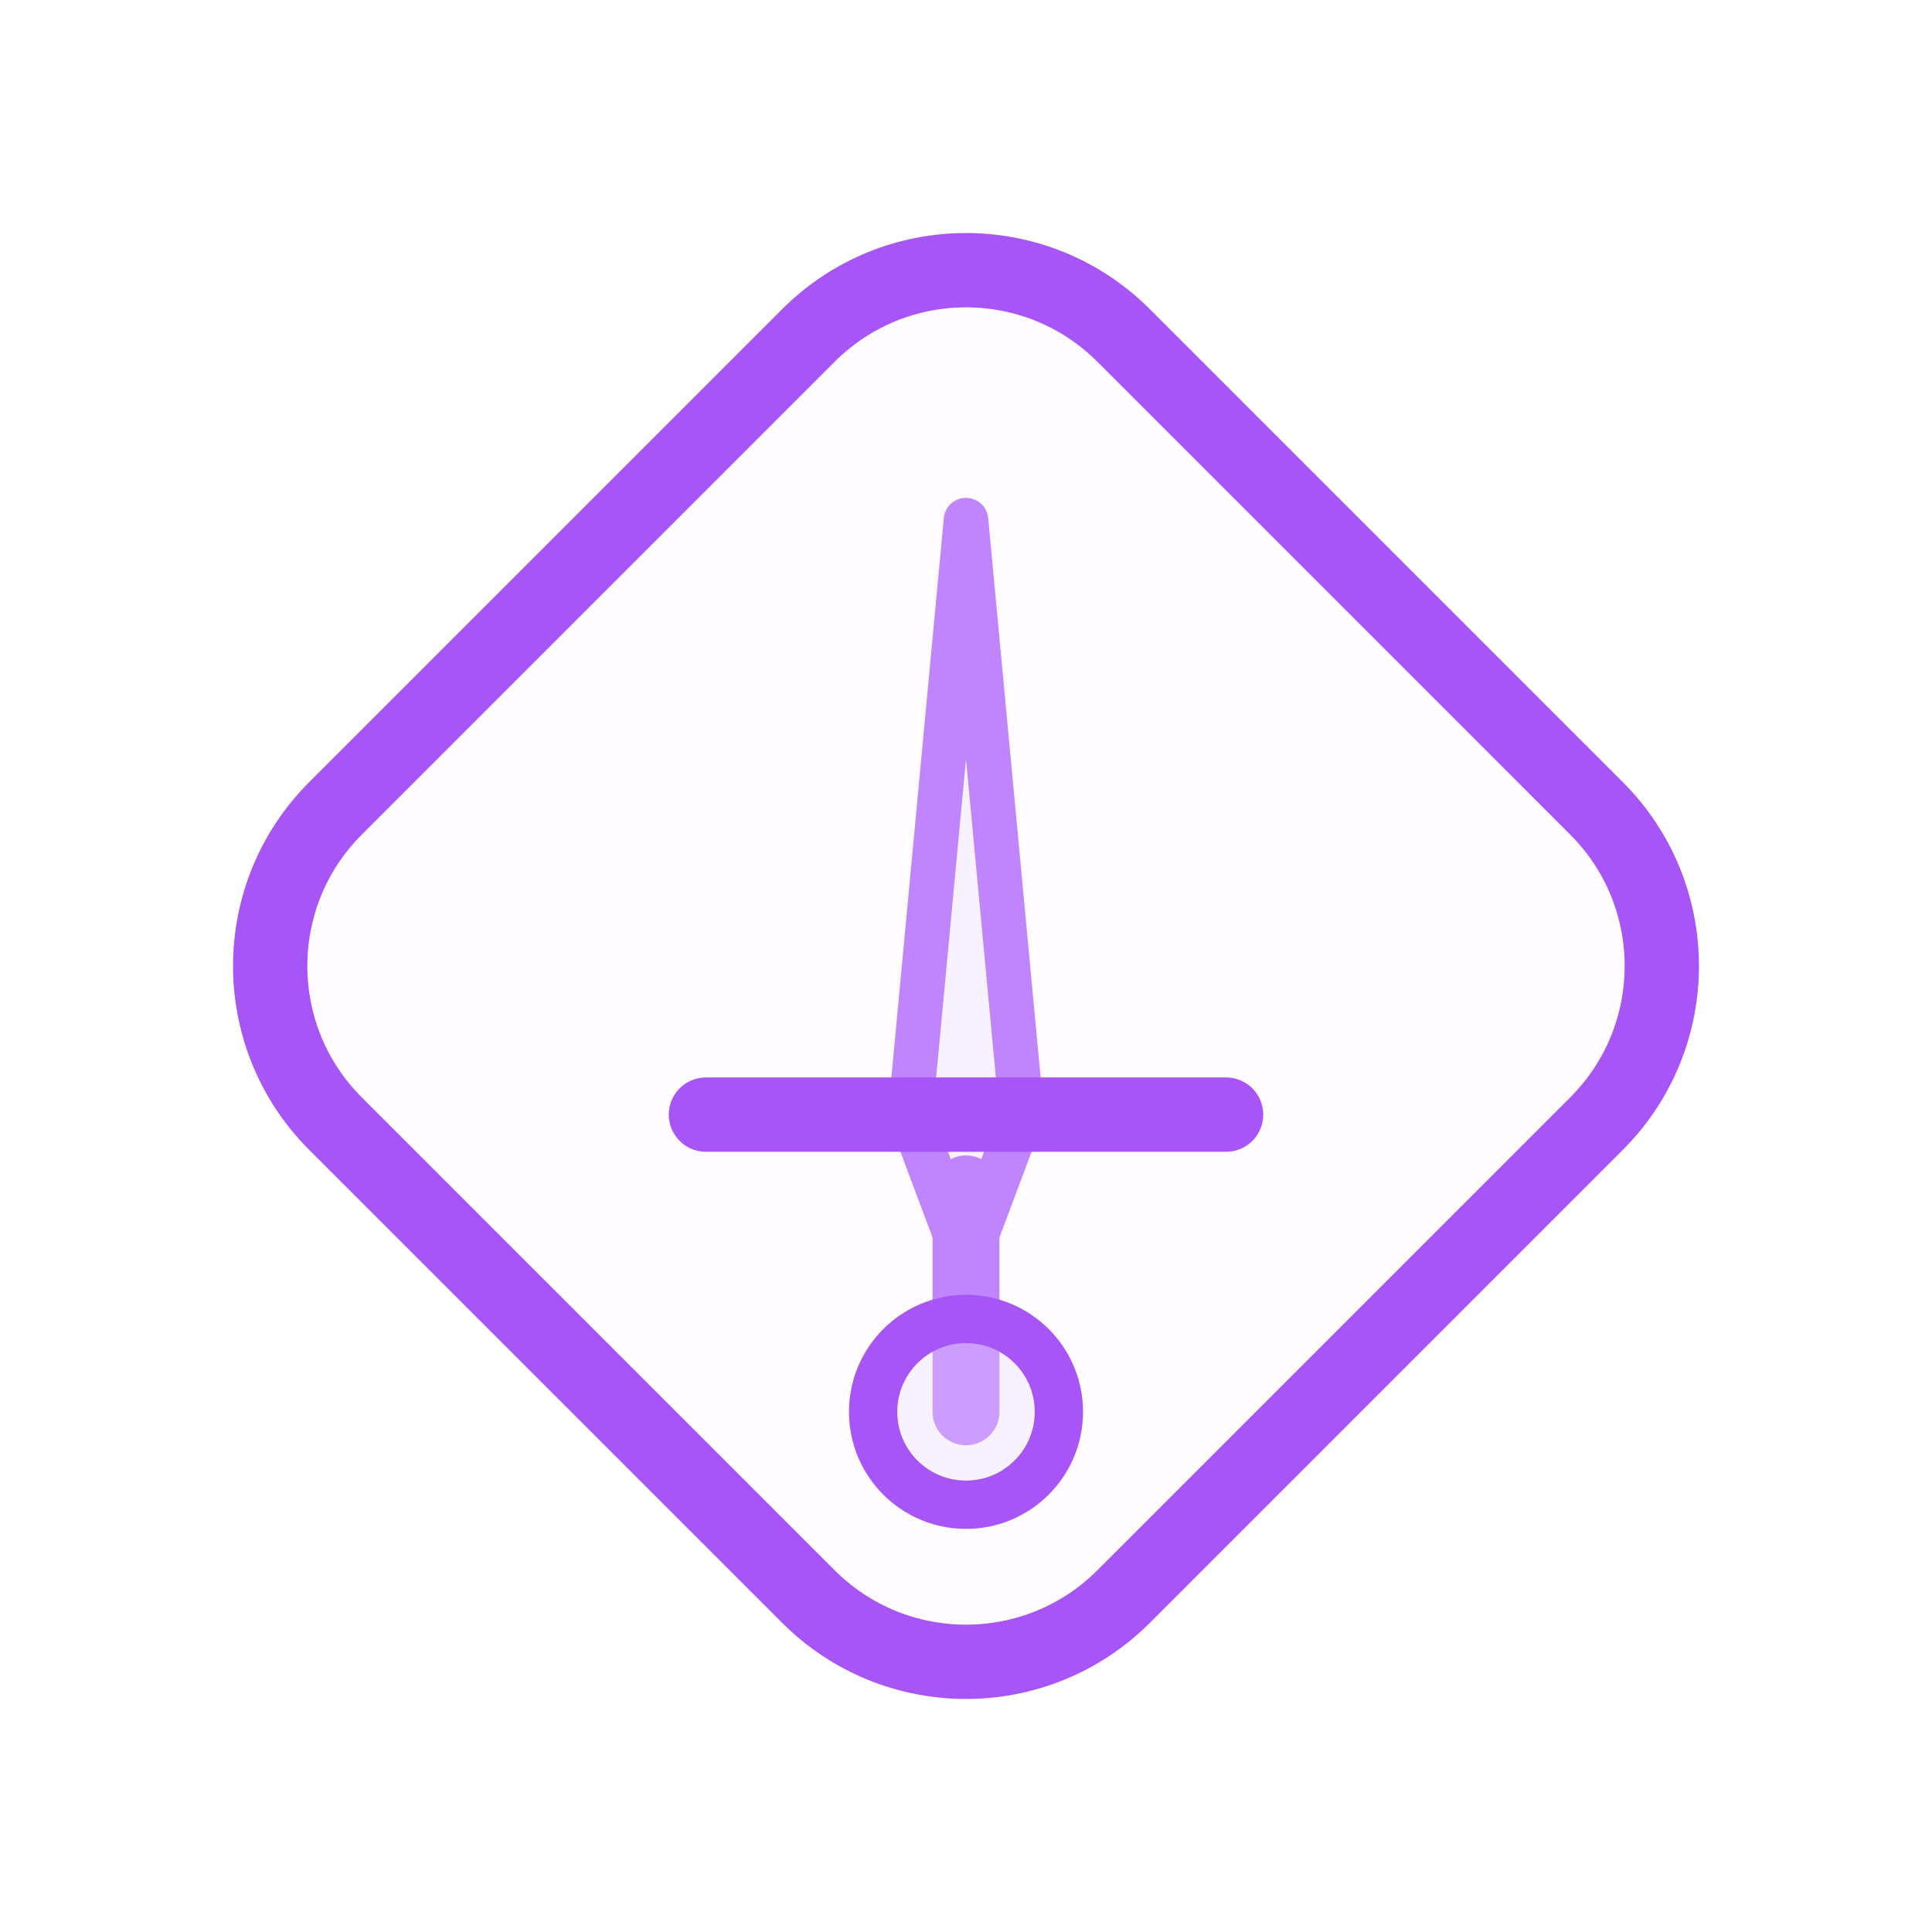
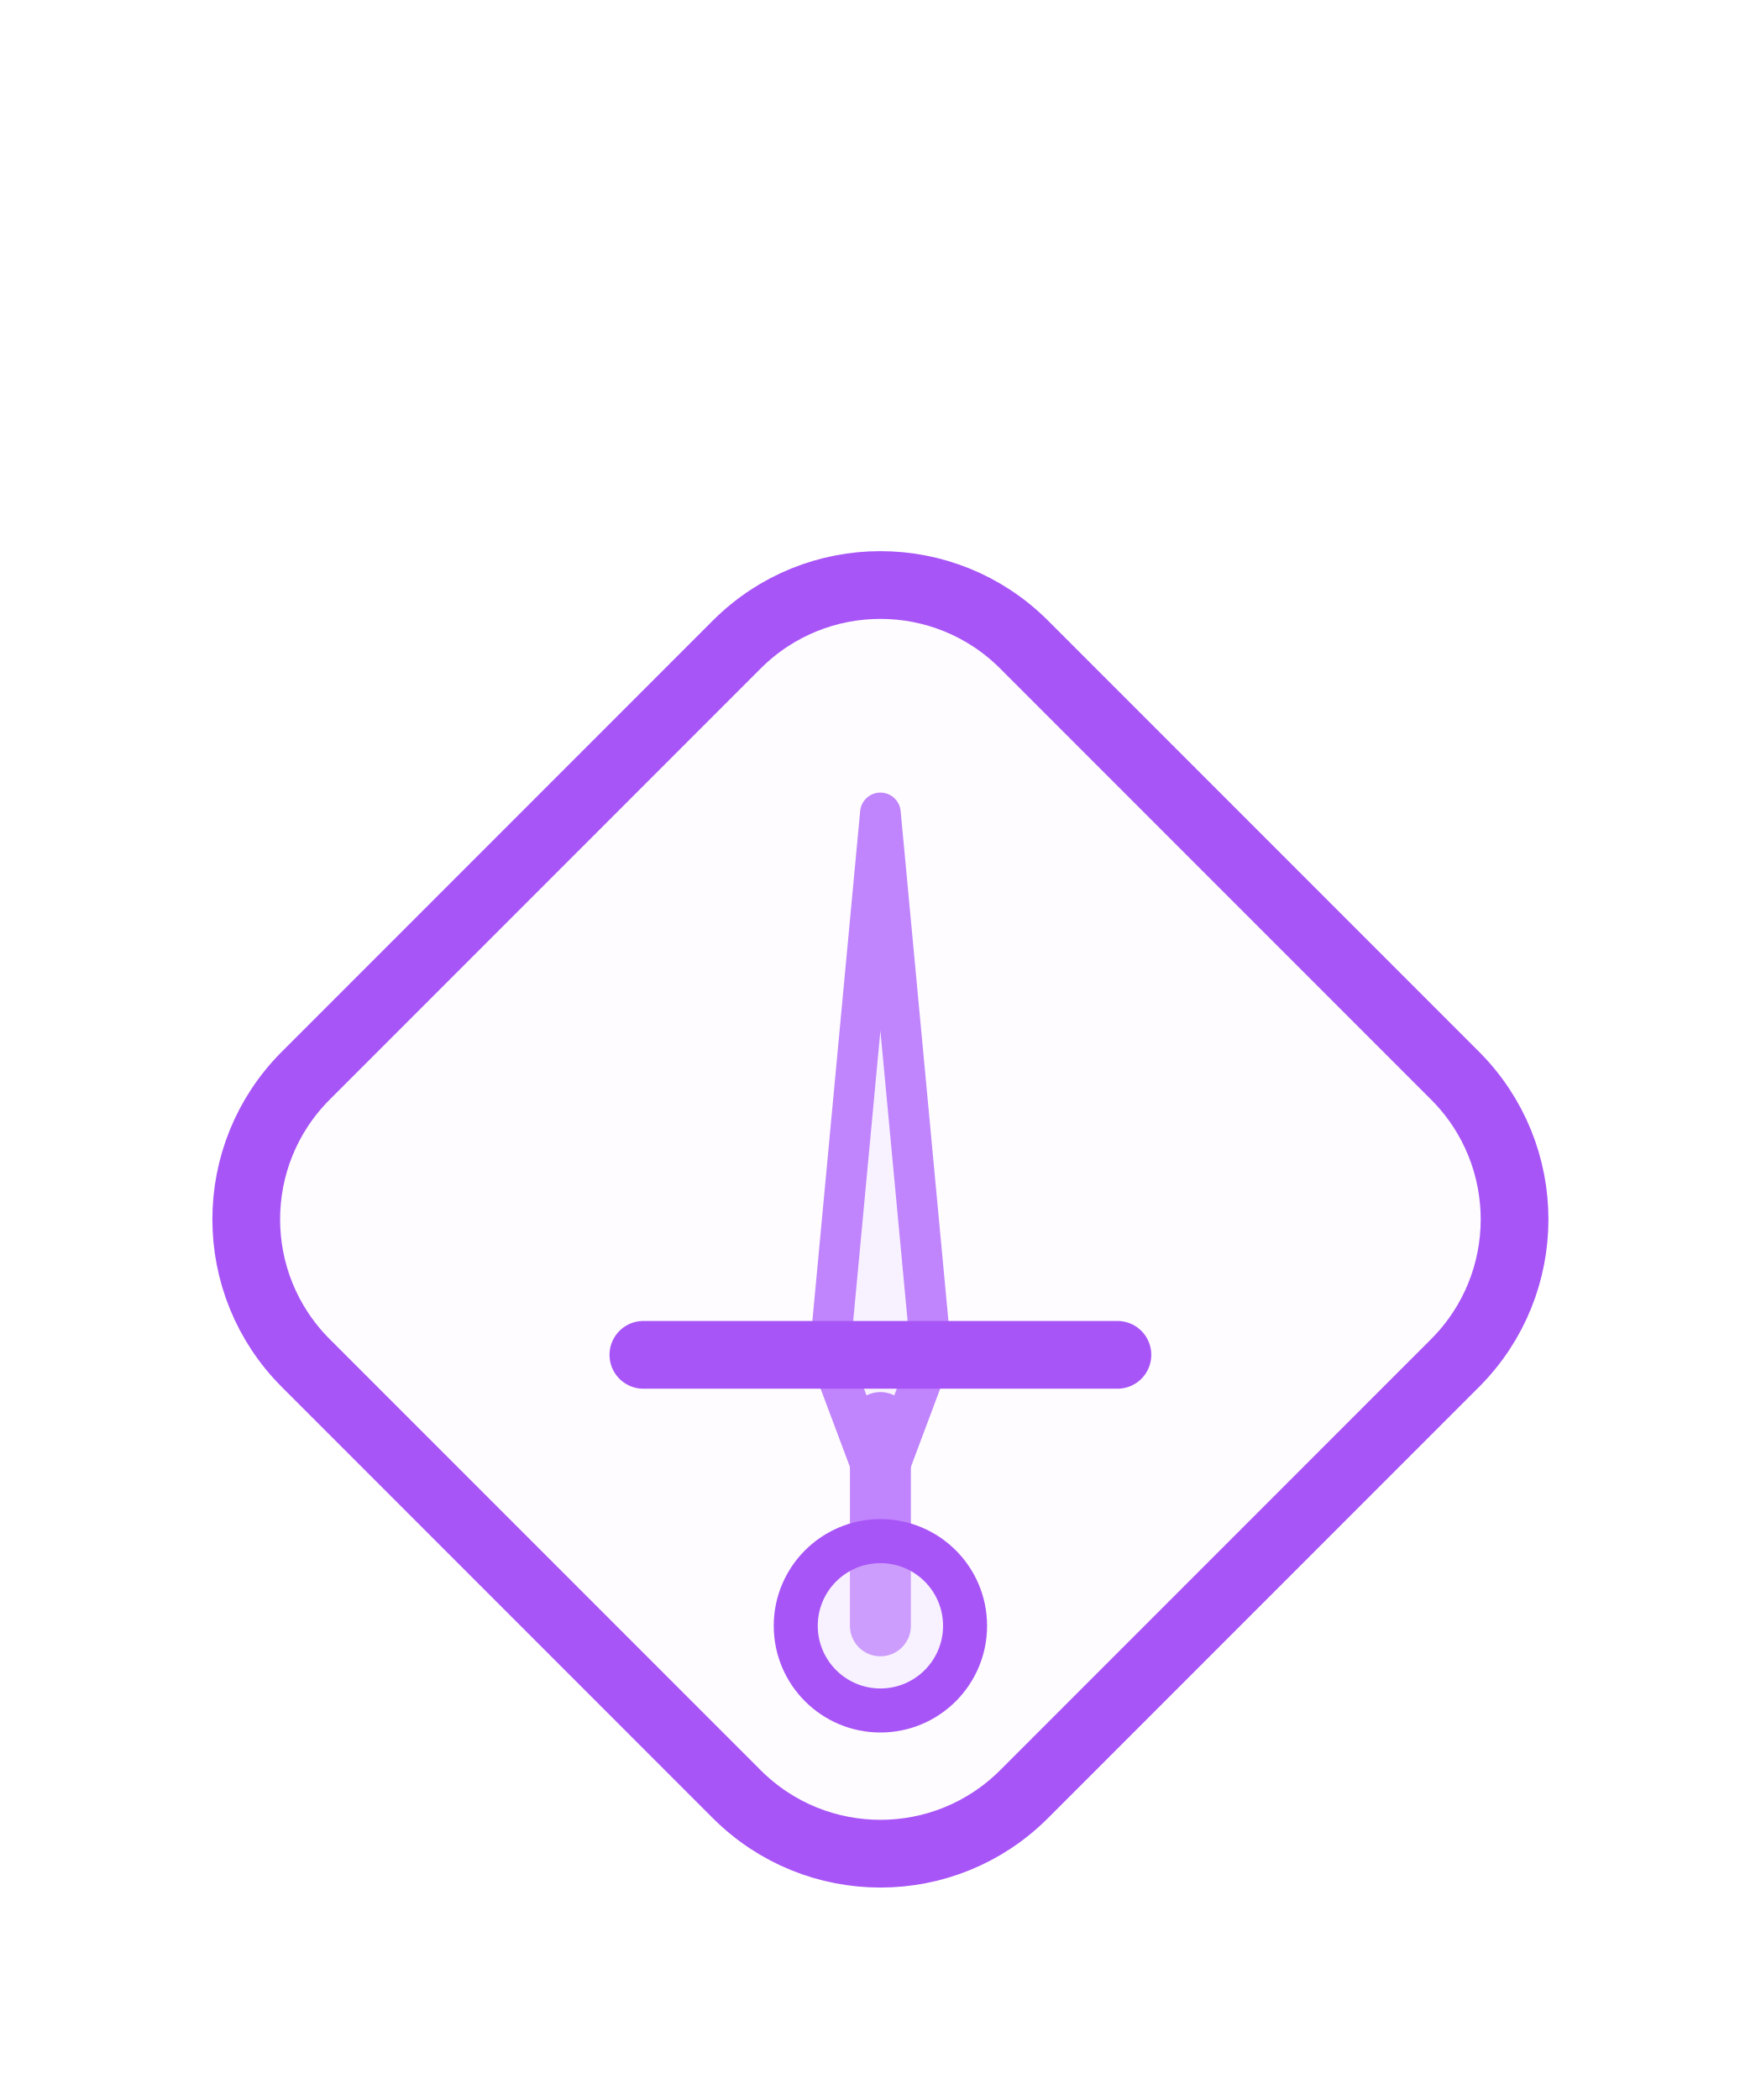
- <svg xmlns="http://www.w3.org/2000/svg" viewBox="0 0 52 52" fill="none">
+ <svg xmlns="http://www.w3.org/2000/svg" viewBox="0 -10 52 62" fill="none">
  <rect x="11" y="11" width="30" height="30" rx="6" fill="#f3e8ff" fill-opacity="0.12" stroke="#a855f7" stroke-width="2" transform="rotate(45 26 26)" />
  <path d="M26 14 L27.5 30 L26 34 L24.5 30 Z" fill="#e9d5ff" fill-opacity="0.3" stroke="#c084fc" stroke-width="1.2" stroke-linejoin="round" />
  <line x1="19" y1="30" x2="33" y2="30" stroke="#a855f7" stroke-width="2" stroke-linecap="round" />
  <line x1="26" y1="32" x2="26" y2="38" stroke="#c084fc" stroke-width="1.8" stroke-linecap="round" />
  <circle cx="26" cy="38" r="2.5" fill="#e9d5ff" fill-opacity="0.3" stroke="#a855f7" stroke-width="1.3" />
</svg>
